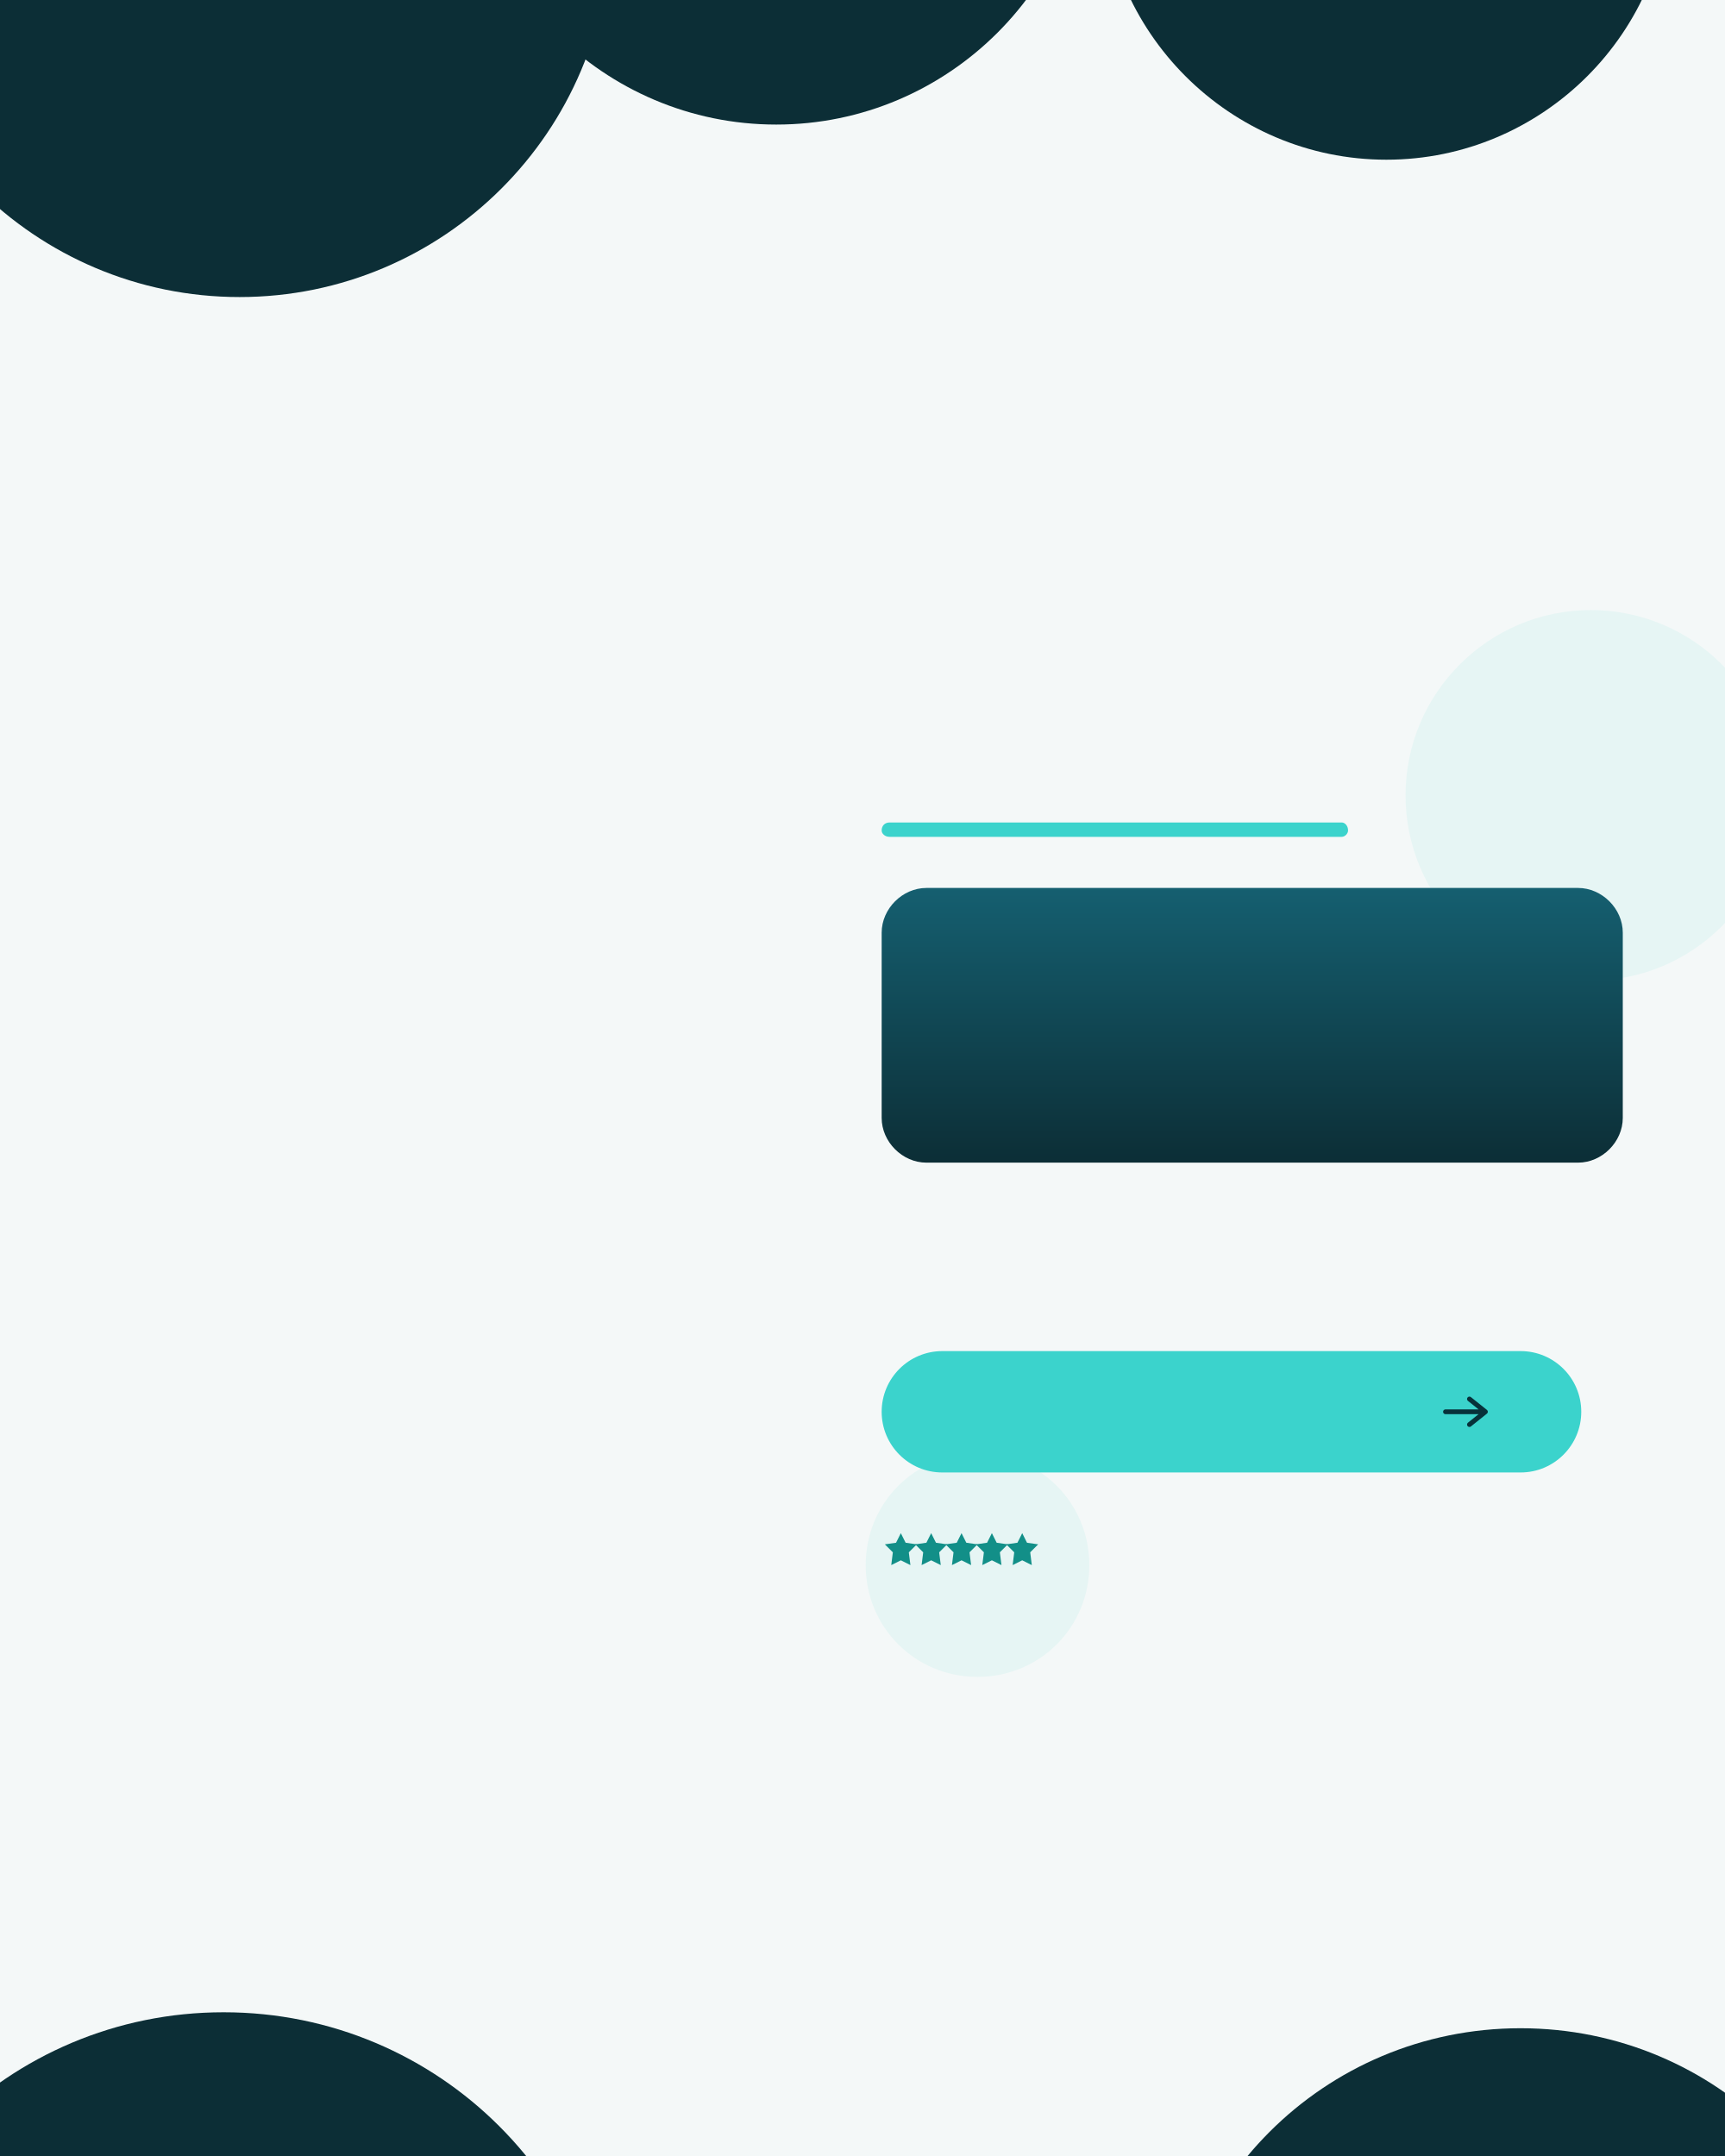
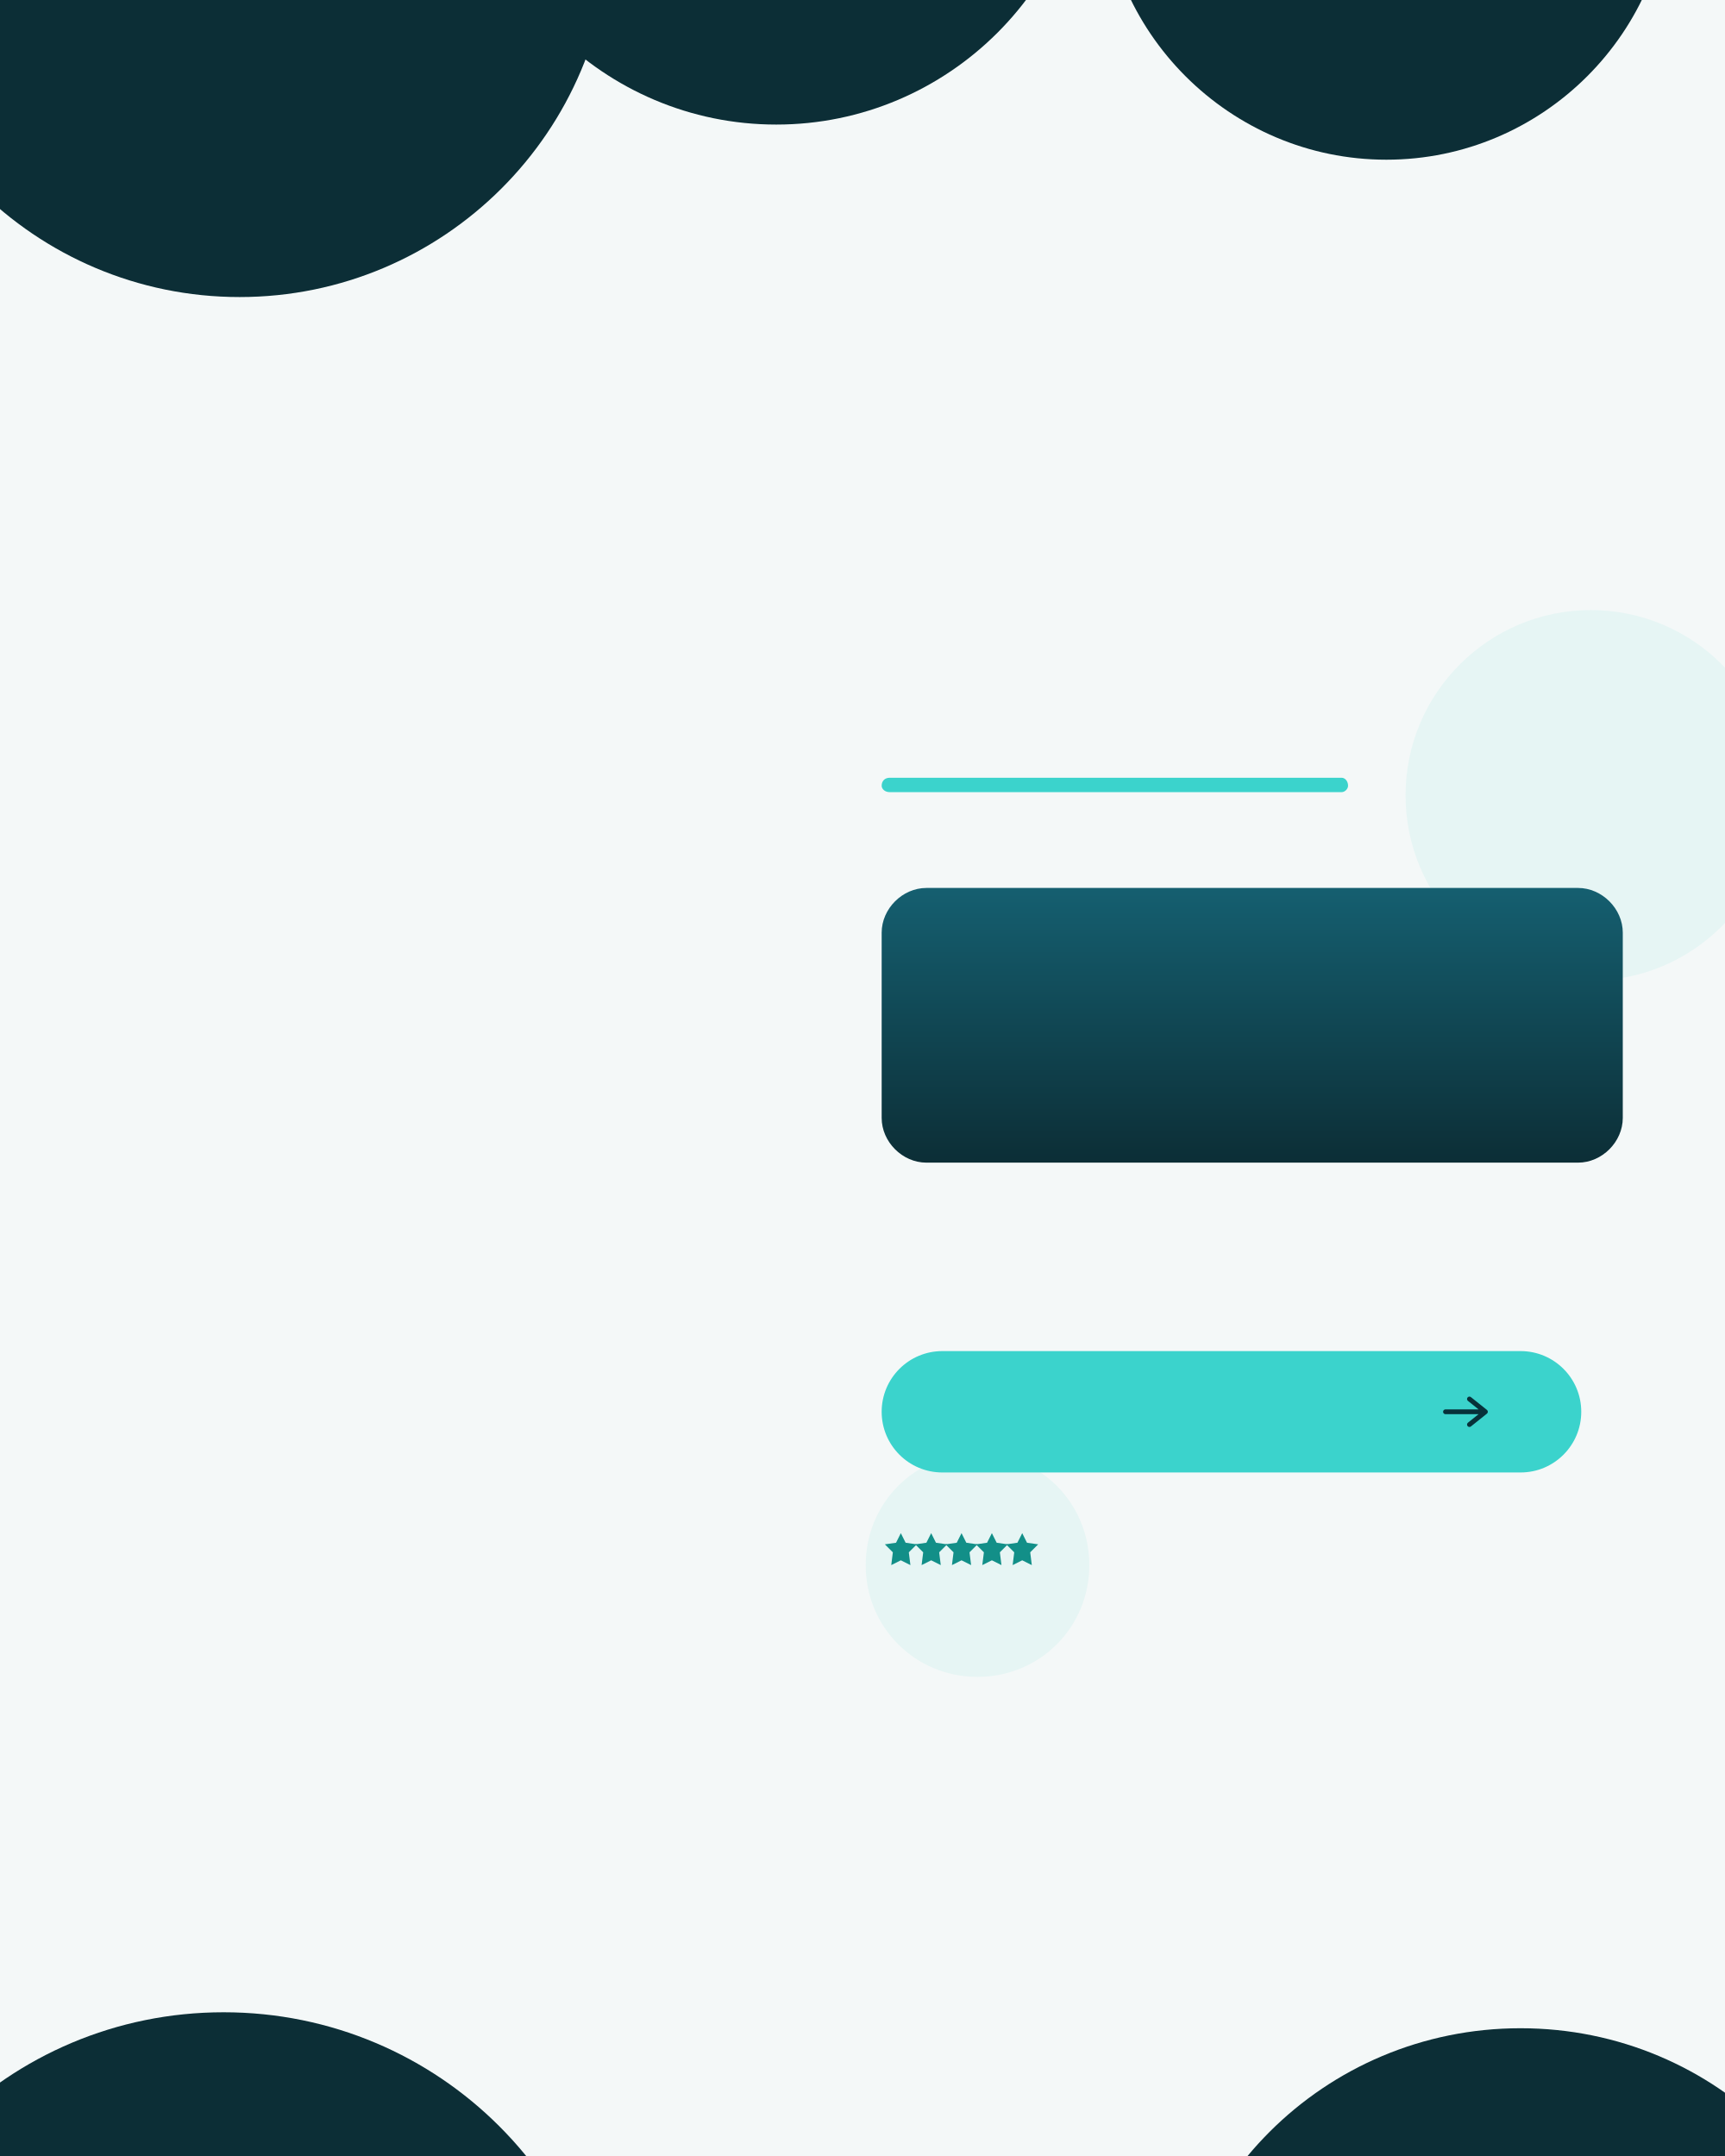
<svg xmlns="http://www.w3.org/2000/svg" width="1080" height="1350" viewBox="0 0 1080 1350" fill="none" preserveAspectRatio="none">
  <g clip-path="url(#clip0_49_2)">
    <path d="M1080 0H0V1350H1080V0Z" fill="#F4F8F8" />
    <path d="M150 186C278 186 382 82 382 -46C382 -174 278 -278 150 -278C22 -278 -82 -174 -82 -46C-82 82 22 186 150 186Z" fill="#0C2E36" />
    <path d="M486 78C594 78 682 -10 682 -118C682 -226 594 -314 486 -314C378 -314 290 -226 290 -118C290 -10 378 78 486 78Z" fill="#0C2E36" />
    <path d="M868 100C966 100 1046 20 1046 -78C1046 -176 966 -256 868 -256C770 -256 690 -176 690 -78C690 20 770 100 868 100Z" fill="#0C2E36" />
    <path d="M140 1748C275 1748 384 1639 384 1504C384 1369 275 1260 140 1260C5 1260 -104 1369 -104 1504C-104 1639 5 1748 140 1748Z" fill="#0C2E36" />
    <path d="M952 1714C1075 1714 1174 1615 1174 1492C1174 1369 1075 1270 952 1270C829 1270 730 1369 730 1492C730 1615 829 1714 952 1714Z" fill="#0C2E36" />
    <path d="M996 614C1060 614 1112 562 1112 498C1112 434 1060 382 996 382C932 382 880 434 880 498C880 562 932 614 996 614Z" fill="#E6F5F4" />
    <path d="M612 1050C651 1050 682 1019 682 980C682 941 651 910 612 910C573 910 542 941 542 980C542 1019 573 1050 612 1050Z" fill="#E6F5F4" />
-     <path d="M840 515H557C554 515 552 517 552 520C552 522 554 524 557 524H840C842 524 844 522 844 520C844 517 842 515 840 515Z" fill="#3BD3CC" />
+     <path d="M840 487H557C554 487 552 489 552 492C552 494 554 496 557 496H840C842 496 844 494 844 492C844 489 842 487 840 487Z" fill="#3BD3CC" />
    <path d="M988 556H580C565 556 552 569 552 584V700C552 715 565 728 580 728H988C1003 728 1016 715 1016 700V584C1016 569 1003 556 988 556Z" fill="url(#paint1_linear_49_2)" />
    <path d="M952 846H590C569 846 552 863 552 884C552 905 569 922 590 922H952C973 922 990 905 990 884C990 863 973 846 952 846Z" fill="#3BD3CC" />
    <path d="M905 884H929M920 876L930 884L920 892" stroke="#07313A" stroke-width="3" stroke-linecap="round" stroke-linejoin="round" />
    <path d="M564 960L567 966L574 967L569 972L570 980L564 977L558 980L559 972L554 967L561 966L564 960Z" fill="#128F88" />
    <path d="M583 960L586 966L593 967L588 972L589 980L583 977L577 980L578 972L573 967L580 966L583 960Z" fill="#128F88" />
    <path d="M602 960L605 966L612 967L607 972L608 980L602 977L596 980L597 972L592 967L599 966L602 960Z" fill="#128F88" />
    <path d="M621 960L624 966L631 967L626 972L627 980L621 977L615 980L616 972L611 967L618 966L621 960Z" fill="#128F88" />
    <path d="M640 960L643 966L650 967L645 972L646 980L640 977L634 980L635 972L630 967L637 966L640 960Z" fill="#128F88" />
  </g>
  <defs>
    <linearGradient id="paint1_linear_49_2" x1="552" y1="556" x2="552" y2="728" gradientUnits="userSpaceOnUse">
      <stop stop-color="#155F70" />
      <stop offset="1" stop-color="#0C2E36" />
    </linearGradient>
    <clipPath id="clip0_49_2">
      <rect width="1080" height="1350" fill="white" />
    </clipPath>
  </defs>
</svg>
